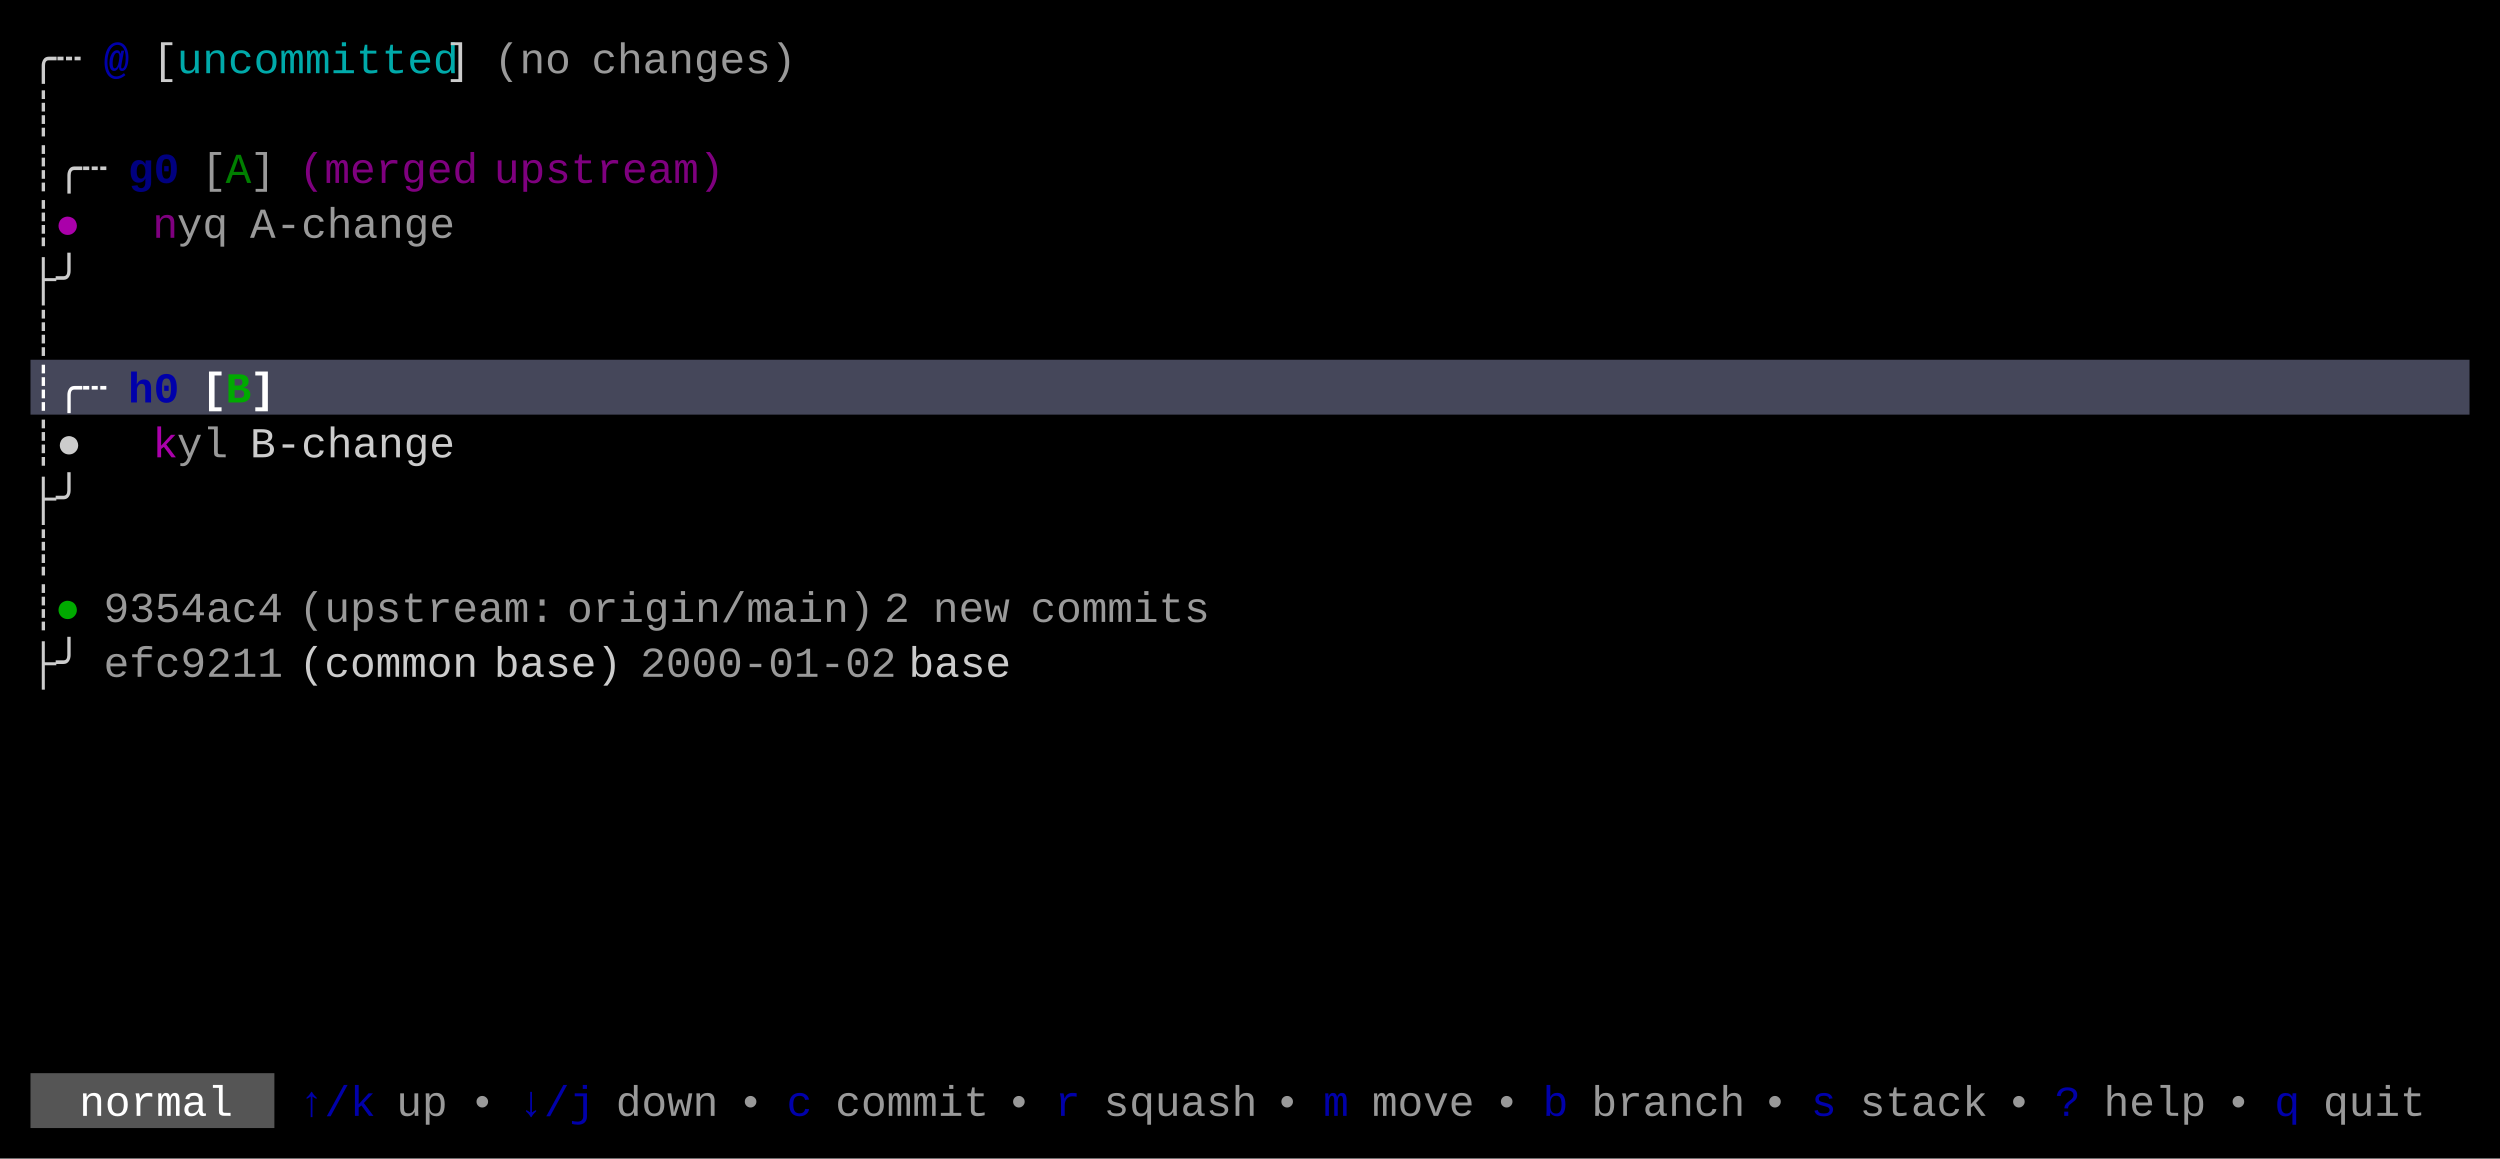
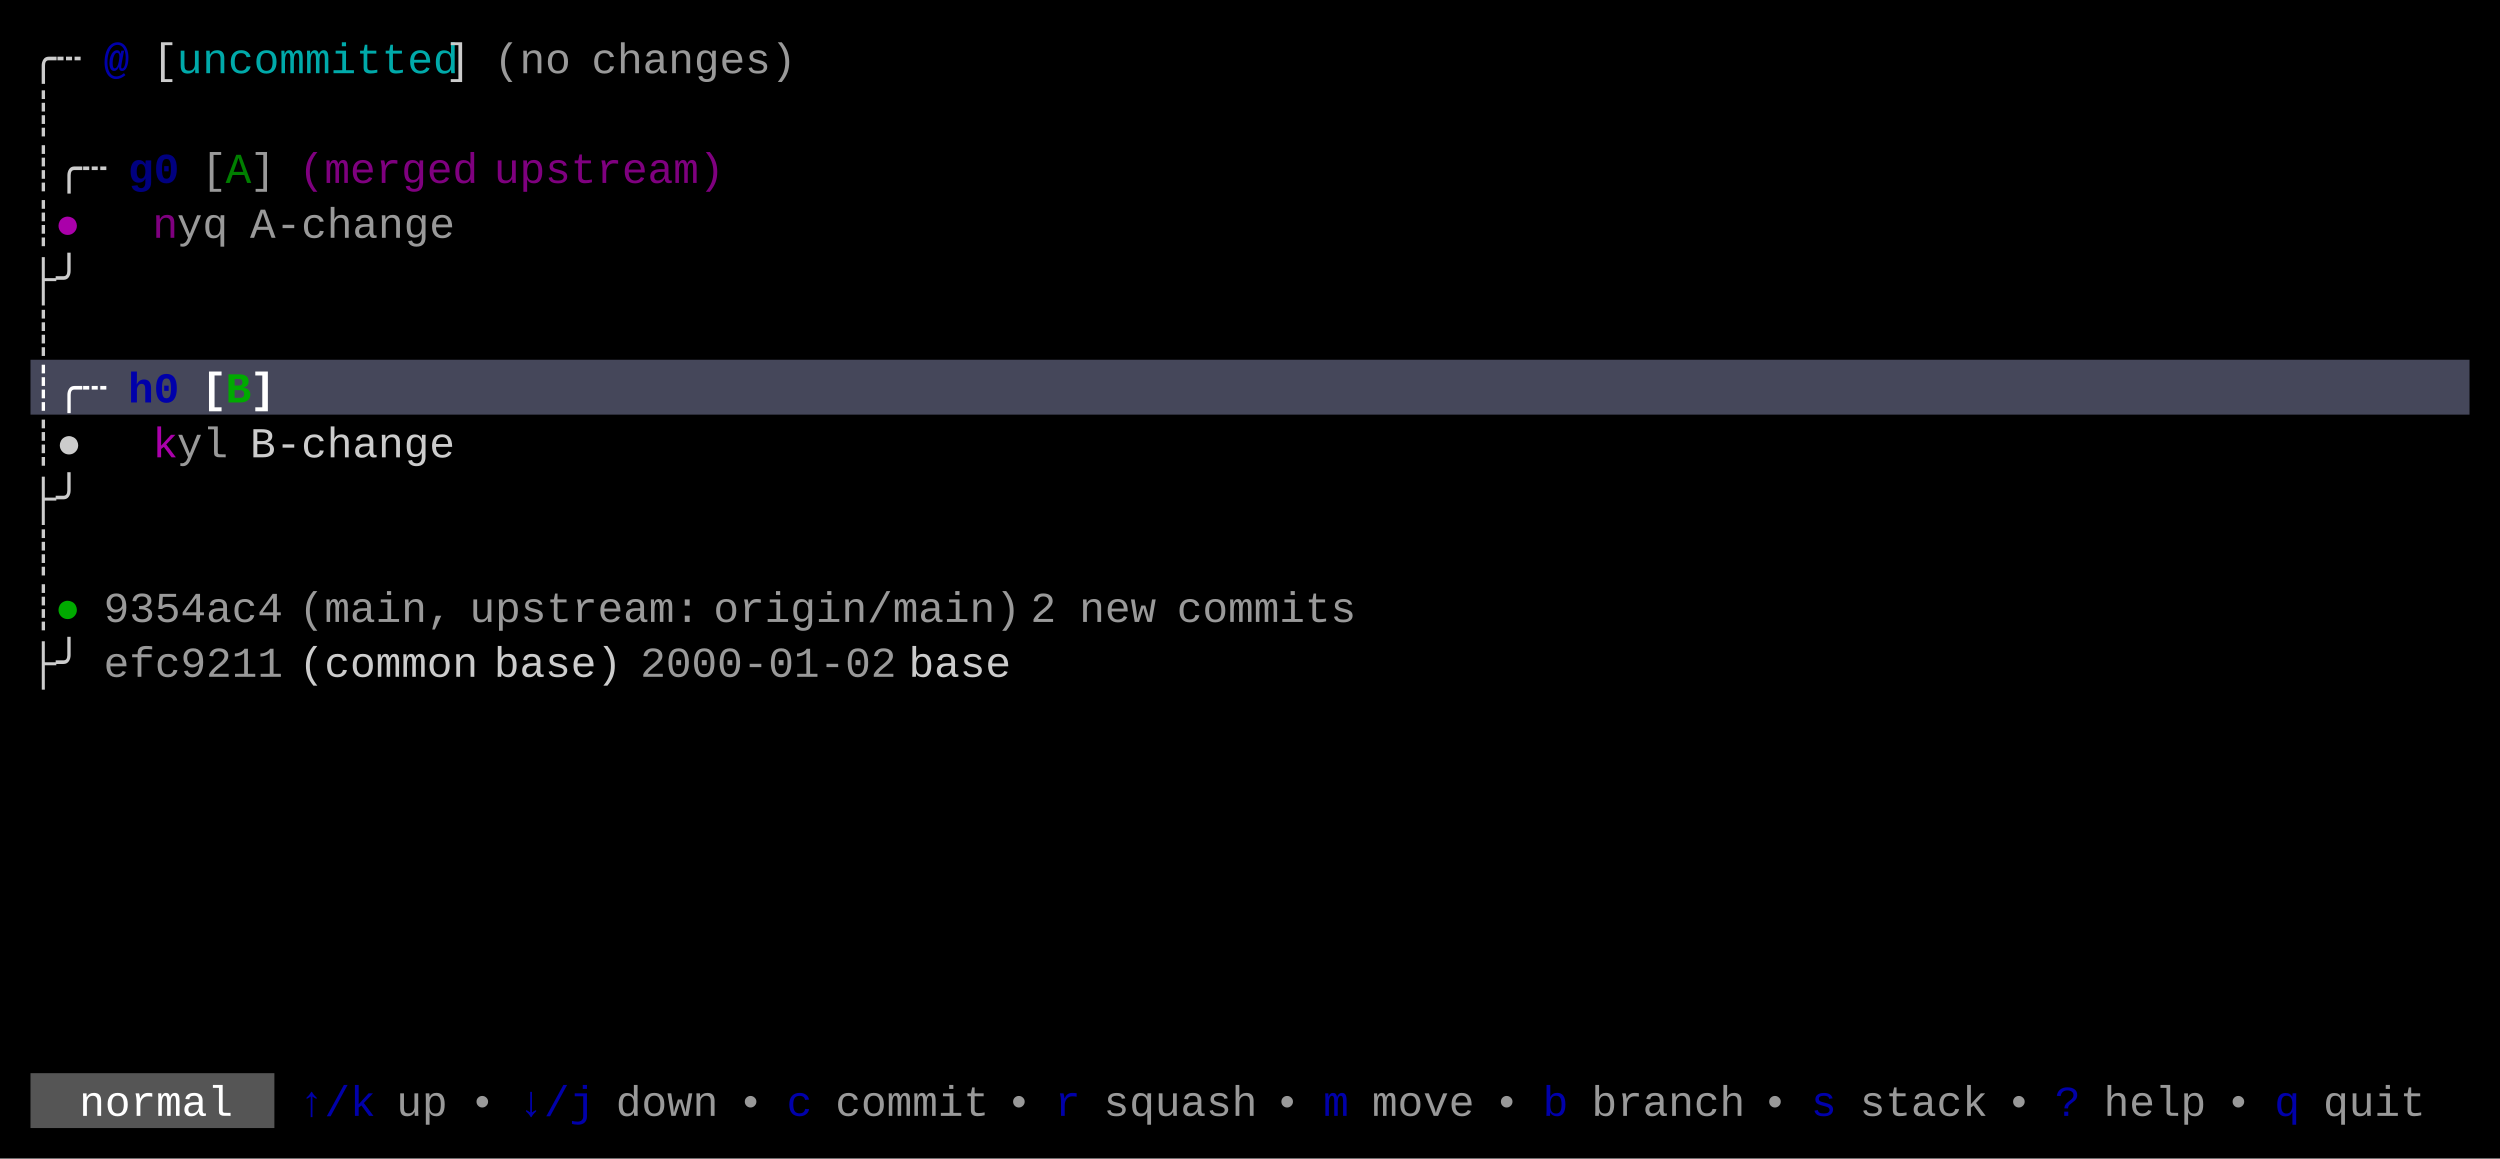
<svg xmlns="http://www.w3.org/2000/svg" width="820" height="380" viewBox="0 0 820 380">
  <rect x="0" y="0" width="820" height="380" fill="#000000" />
  <rect x="10" y="118" width="800" height="18" fill="#45475A" />
  <rect x="10" y="352" width="80" height="18" fill="#555555" />
  <g font-family="Menlo, Monaco, 'Courier New', monospace" font-size="14" xml:space="preserve">
    <text x="10 18" y="24" style="fill:#CCCCCC;">╭┄</text>
    <text x="34" y="24" style="fill:#0000AA;font-weight:bold;">@</text>
    <text x="50" y="24" style="fill:#CCCCCC;">[</text>
    <text x="58 66 74 82 90 98 106 114 122 130 138" y="24" style="fill:#00AAAA;">uncommitted</text>
    <text x="146" y="24" style="fill:#CCCCCC;">]</text>
    <text x="162 170 178" y="24" style="fill:#CCCCCC;opacity:0.75;">(no</text>
    <text x="194 202 210 218 226 234 242 250" y="24" style="fill:#CCCCCC;opacity:0.75;">changes)</text>
    <text x="10" y="42" style="fill:#CCCCCC;">┊</text>
    <text x="10 18 26" y="60" style="fill:#CCCCCC;">┊╭┄</text>
    <text x="42 50" y="60" style="fill:#0000AA;font-weight:bold;opacity:0.75;">g0</text>
    <text x="66" y="60" style="fill:#CCCCCC;opacity:0.75;">[</text>
    <text x="74" y="60" style="fill:#00AA00;opacity:0.75;">A</text>
    <text x="82" y="60" style="fill:#CCCCCC;opacity:0.75;">]</text>
    <text x="98 106 114 122 130 138 146" y="60" style="fill:#AA00AA;opacity:0.75;">(merged</text>
    <text x="162 170 178 186 194 202 210 218 226" y="60" style="fill:#AA00AA;opacity:0.75;">upstream)</text>
    <text x="10" y="78" style="fill:#CCCCCC;">┊</text>
    <text x="18" y="78" style="fill:#AA00AA;">●</text>
    <text x="50" y="78" style="fill:#AA00AA;opacity:0.75;">n</text>
    <text x="58 66" y="78" style="fill:#CCCCCC;opacity:0.75;">yq</text>
    <text x="82 90 98 106 114 122 130 138" y="78" style="fill:#CCCCCC;opacity:0.75;">A-change</text>
    <text x="10 18" y="96" style="fill:#CCCCCC;">├╯</text>
    <text x="10" y="114" style="fill:#CCCCCC;">┊</text>
    <text x="10 18 26" y="132" style="fill:#FFFFFF;font-weight:bold;">┊╭┄</text>
    <text x="42 50" y="132" style="fill:#0000AA;font-weight:bold;">h0</text>
    <text x="66" y="132" style="fill:#FFFFFF;font-weight:bold;">[</text>
    <text x="74" y="132" style="fill:#00AA00;font-weight:bold;">B</text>
    <text x="82" y="132" style="fill:#FFFFFF;font-weight:bold;">]</text>
    <text x="10 18" y="150" style="fill:#CCCCCC;">┊●</text>
    <text x="50" y="150" style="fill:#AA00AA;">k</text>
    <text x="58 66" y="150" style="fill:#CCCCCC;opacity:0.75;">yl</text>
    <text x="82 90 98 106 114 122 130 138" y="150" style="fill:#CCCCCC;">B-change</text>
    <text x="10 18" y="168" style="fill:#CCCCCC;">├╯</text>
    <text x="10" y="186" style="fill:#CCCCCC;">┊</text>
    <text x="10" y="204" style="fill:#CCCCCC;">┊</text>
    <text x="18" y="204" style="fill:#00AA00;">●</text>
    <text x="34 42 50 58 66 74 82" y="204" style="fill:#CCCCCC;opacity:0.75;">9354ac4</text>
-     <text x="98 106 114 122 130 138 146 154 162 170" y="204" style="fill:#CCCCCC;opacity:0.75;">(upstream:</text>
-     <text x="186 194 202 210 218 226 234 242 250 258 266 274" y="204" style="fill:#CCCCCC;opacity:0.75;">origin/main)</text>
-     <text x="290" y="204" style="fill:#CCCCCC;opacity:0.75;">2</text>
-     <text x="306 314 322" y="204" style="fill:#CCCCCC;opacity:0.75;">new</text>
-     <text x="338 346 354 362 370 378 386" y="204" style="fill:#CCCCCC;opacity:0.75;">commits</text>
+     <text x="98 106 114 122 130 138" y="204" style="fill:#CCCCCC;opacity:0.75;">(main,</text>
+     <text x="154 162 170 178 186 194 202 210 218" y="204" style="fill:#CCCCCC;opacity:0.75;">upstream:</text>
+     <text x="234 242 250 258 266 274 282 290 298 306 314 322" y="204" style="fill:#CCCCCC;opacity:0.75;">origin/main)</text>
+     <text x="338" y="204" style="fill:#CCCCCC;opacity:0.75;">2</text>
+     <text x="354 362 370" y="204" style="fill:#CCCCCC;opacity:0.75;">new</text>
+     <text x="386 394 402 410 418 426 434" y="204" style="fill:#CCCCCC;opacity:0.75;">commits</text>
    <text x="10 18" y="222" style="fill:#CCCCCC;">├╯</text>
    <text x="34 42 50 58 66 74 82" y="222" style="fill:#CCCCCC;opacity:0.75;">efc9211</text>
    <text x="98 106 114 122 130 138 146" y="222" style="fill:#CCCCCC;">(common</text>
    <text x="162 170 178 186 194" y="222" style="fill:#CCCCCC;">base)</text>
    <text x="210 218 226 234 242 250 258 266 274 282" y="222" style="fill:#CCCCCC;opacity:0.75;">2000-01-02</text>
    <text x="298 306 314 322" y="222" style="fill:#CCCCCC;">base</text>
    <text x="26 34 42 50 58 66" y="366" style="fill:#FFFFFF;">normal</text>
    <text x="98 106 114" y="366" style="fill:#0000AA;">↑/k</text>
    <text x="130 138" y="366" style="fill:#CCCCCC;opacity:0.75;">up</text>
    <text x="154" y="366" style="fill:#CCCCCC;opacity:0.75;">•</text>
    <text x="170 178 186" y="366" style="fill:#0000AA;">↓/j</text>
    <text x="202 210 218 226" y="366" style="fill:#CCCCCC;opacity:0.75;">down</text>
    <text x="242" y="366" style="fill:#CCCCCC;opacity:0.75;">•</text>
    <text x="258" y="366" style="fill:#0000AA;">c</text>
    <text x="274 282 290 298 306 314" y="366" style="fill:#CCCCCC;opacity:0.75;">commit</text>
    <text x="330" y="366" style="fill:#CCCCCC;opacity:0.75;">•</text>
    <text x="346" y="366" style="fill:#0000AA;">r</text>
    <text x="362 370 378 386 394 402" y="366" style="fill:#CCCCCC;opacity:0.75;">squash</text>
    <text x="418" y="366" style="fill:#CCCCCC;opacity:0.75;">•</text>
    <text x="434" y="366" style="fill:#0000AA;">m</text>
    <text x="450 458 466 474" y="366" style="fill:#CCCCCC;opacity:0.75;">move</text>
    <text x="490" y="366" style="fill:#CCCCCC;opacity:0.75;">•</text>
    <text x="506" y="366" style="fill:#0000AA;">b</text>
    <text x="522 530 538 546 554 562" y="366" style="fill:#CCCCCC;opacity:0.75;">branch</text>
    <text x="578" y="366" style="fill:#CCCCCC;opacity:0.75;">•</text>
    <text x="594" y="366" style="fill:#0000AA;">s</text>
    <text x="610 618 626 634 642" y="366" style="fill:#CCCCCC;opacity:0.75;">stack</text>
    <text x="658" y="366" style="fill:#CCCCCC;opacity:0.75;">•</text>
    <text x="674" y="366" style="fill:#0000AA;">?</text>
    <text x="690 698 706 714" y="366" style="fill:#CCCCCC;opacity:0.75;">help</text>
    <text x="730" y="366" style="fill:#CCCCCC;opacity:0.75;">•</text>
    <text x="746" y="366" style="fill:#0000AA;">q</text>
    <text x="762 770 778 786" y="366" style="fill:#CCCCCC;opacity:0.75;">quit</text>
  </g>
</svg>
